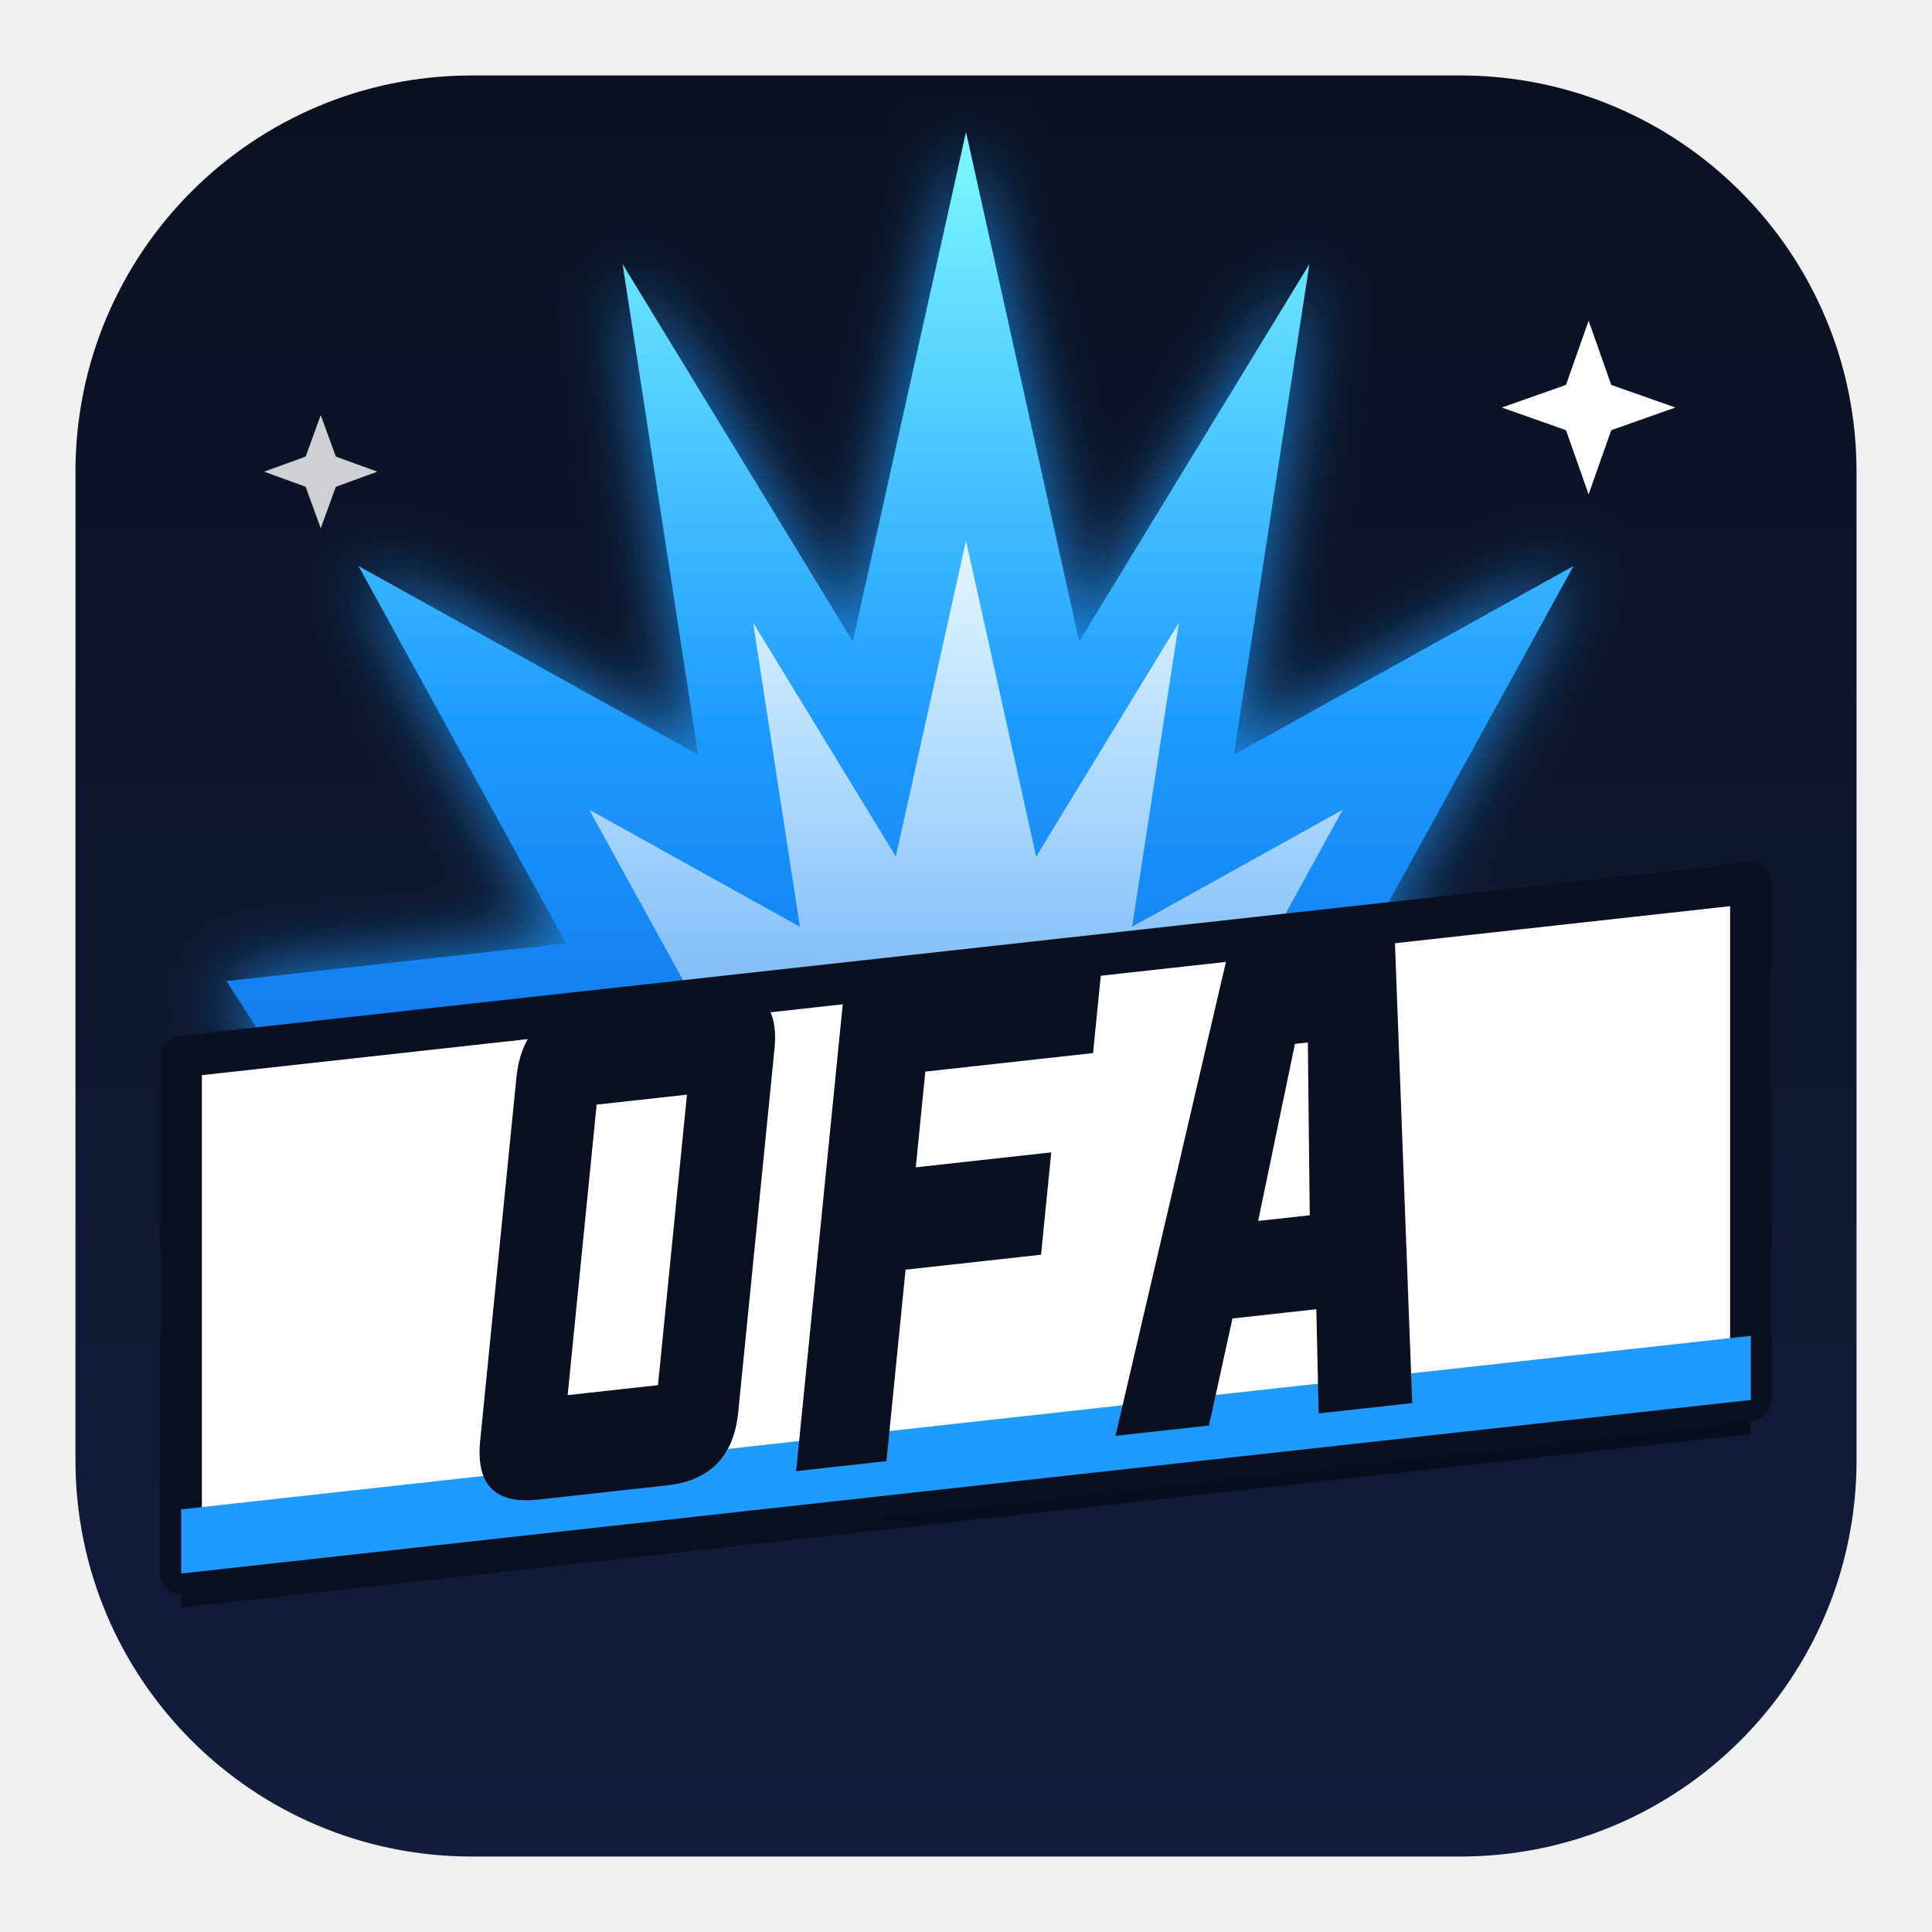
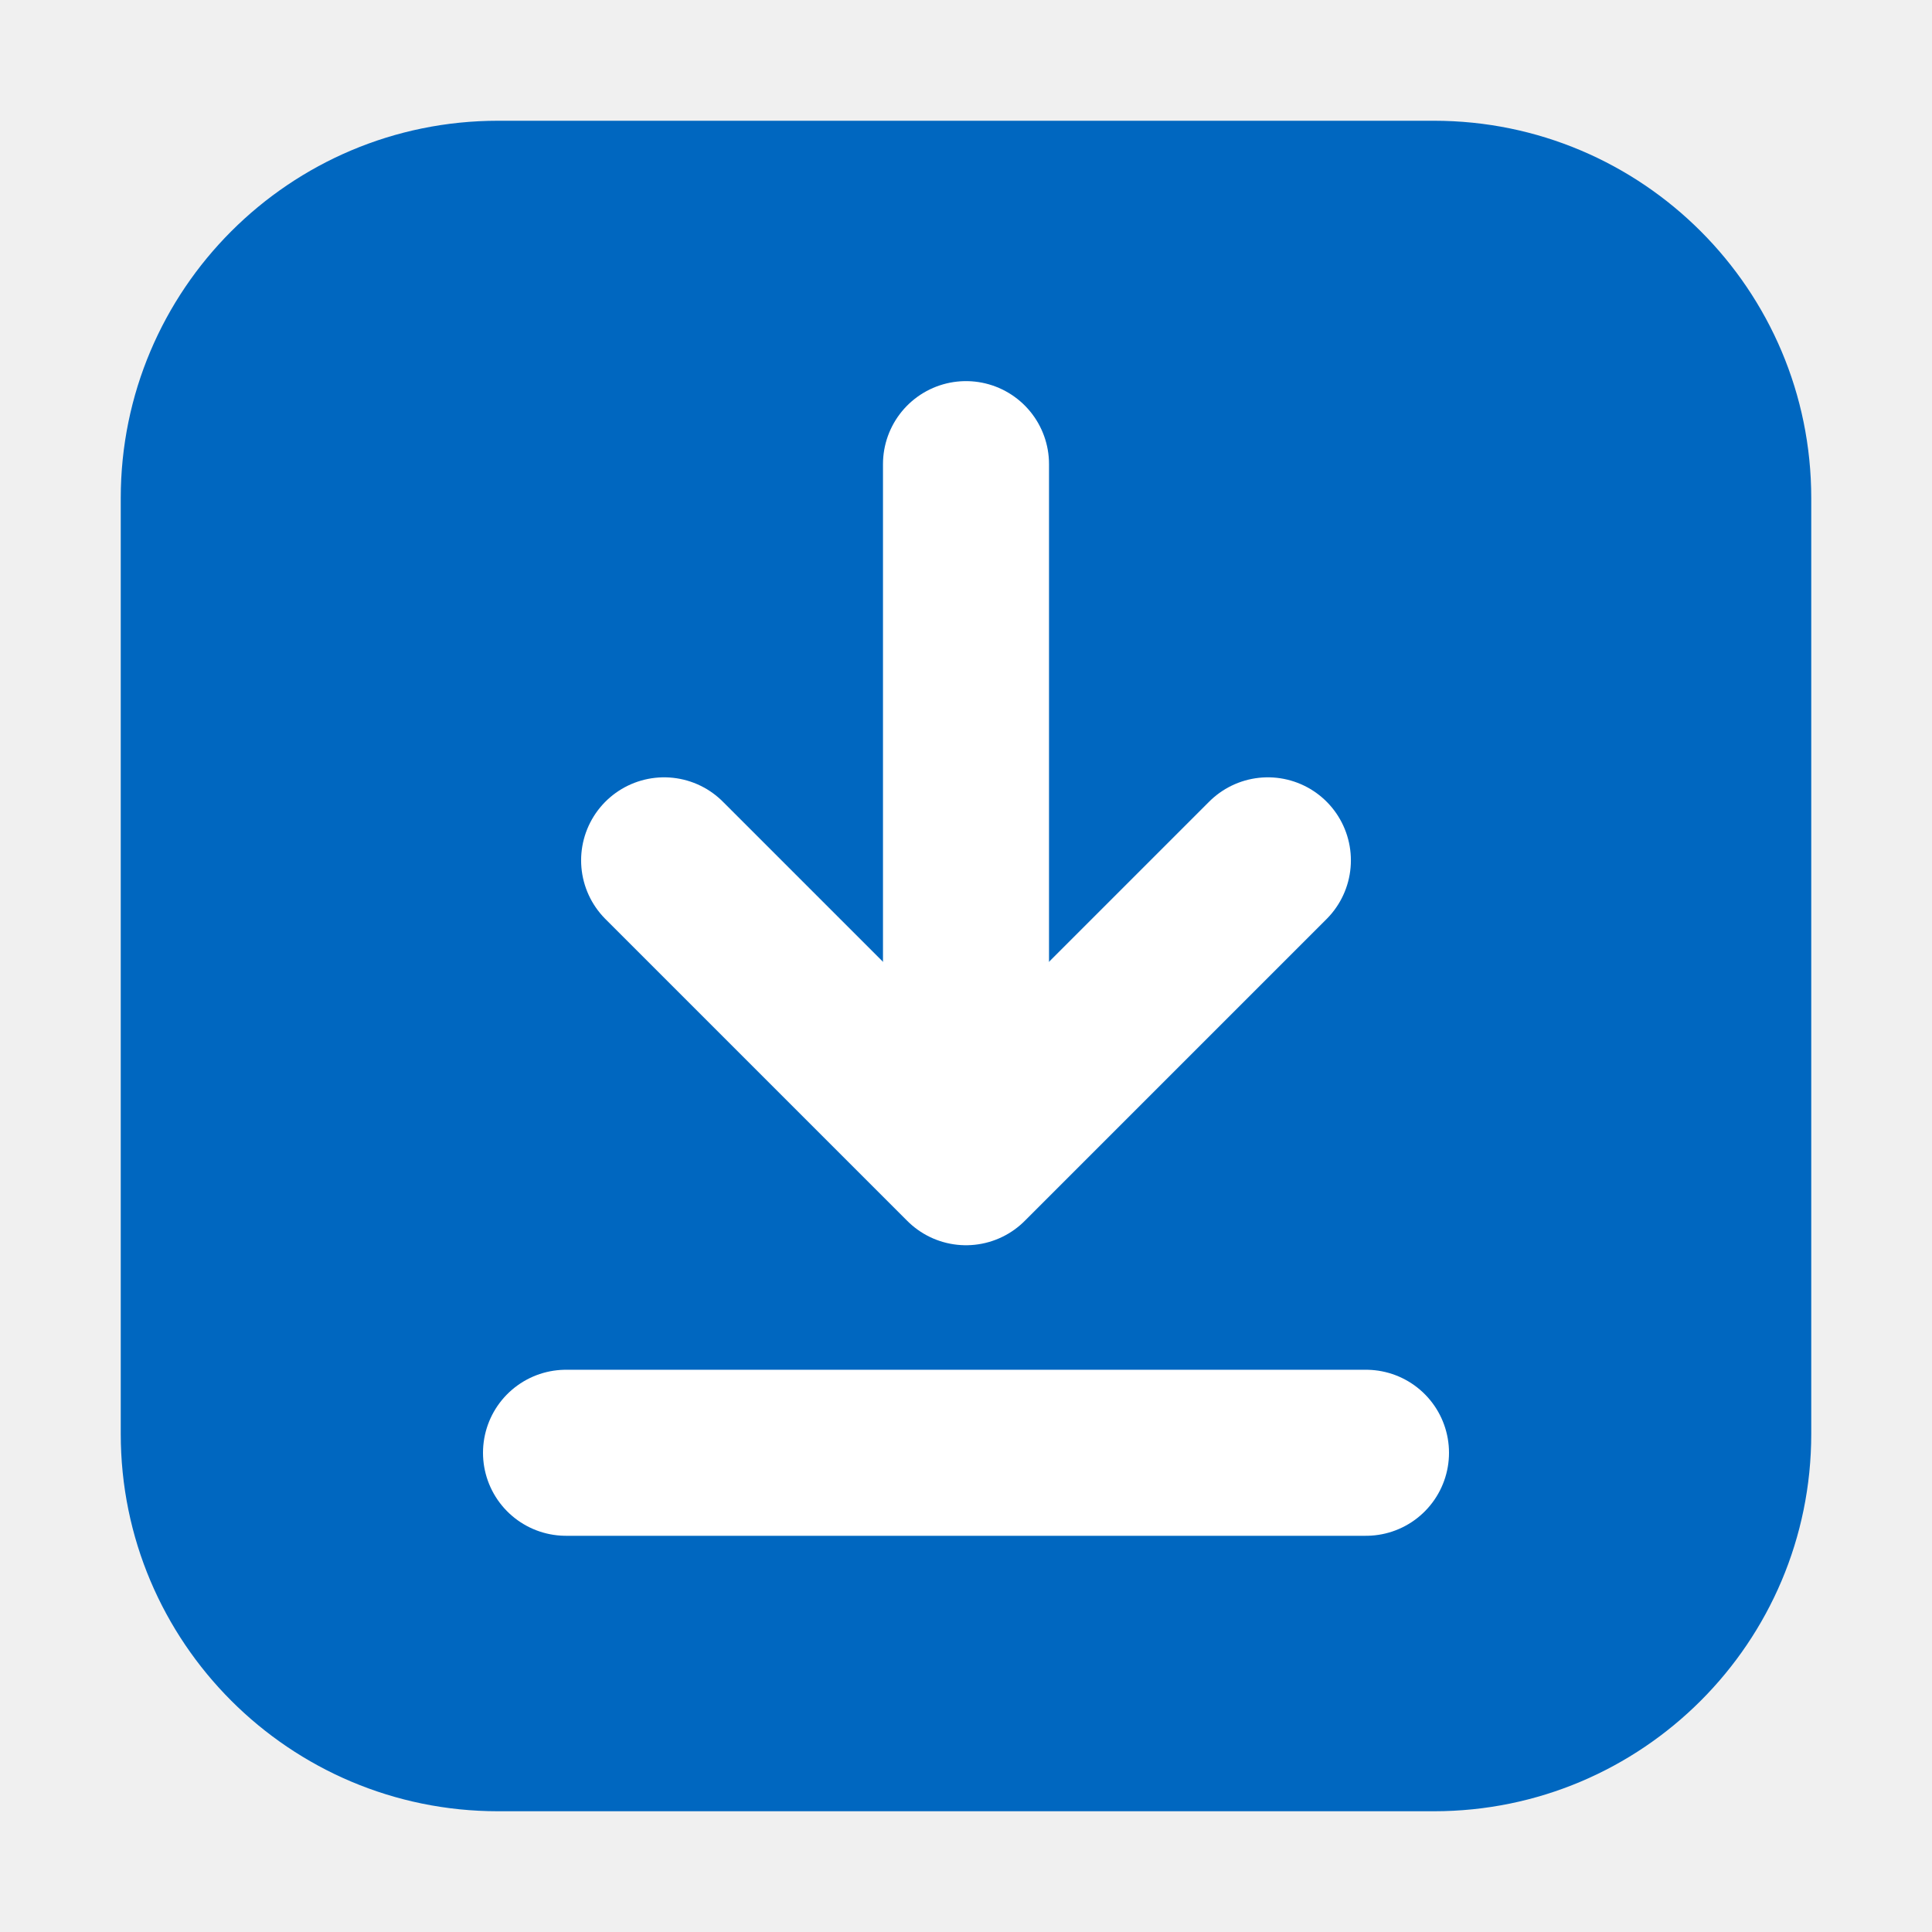
<svg xmlns="http://www.w3.org/2000/svg" width="1024" height="1024" viewBox="0 0 1024 1024">
-   <defs>
-     <linearGradient id="bg" x1="0" y1="0" x2="0" y2="1">
-       <stop offset="0" stop-color="#0b1020" />
-       <stop offset="1" stop-color="#121d3d" />
-     </linearGradient>
-     <linearGradient id="burst" x1="0" y1="1" x2="0" y2="0">
-       <stop offset="0" stop-color="#0057d9" />
-       <stop offset="0.55" stop-color="#1f9bff" />
-       <stop offset="1" stop-color="#7df9ff" />
-     </linearGradient>
-     <linearGradient id="burst2" x1="0" y1="1" x2="0" y2="0">
-       <stop offset="0" stop-color="#ffffff" stop-opacity="0.15" />
-       <stop offset="1" stop-color="#ffffff" stop-opacity="0.85" />
-     </linearGradient>
-     <filter id="glow" x="-30%" y="-30%" width="160%" height="160%">
-       <feGaussianBlur stdDeviation="18" result="b" />
-       <feFlood flood-color="#1f9bff" flood-opacity="0.9" />
-       <feComposite in2="b" operator="in" result="g" />
-       <feMerge>
-         <feMergeNode in="g" />
-         <feMergeNode in="SourceGraphic" />
-       </feMerge>
-     </filter>
-     <clipPath id="card">
-       <rect x="40" y="40" width="944" height="944" rx="210" />
-     </clipPath>
-   </defs>
-   <g clip-path="url(#card)">
-     <rect x="40" y="40" width="944" height="944" fill="url(#bg)" />
-     <g filter="url(#glow)">
-       <polygon fill="url(#burst)" points="         230,690 120,520 300,500 190,300 370,400 330,140 452,340         512,70 572,340 694,140 654,400 834,300 724,500 904,520 794,690 512,760" />
-     </g>
-     <polygon fill="url(#burst2)" transform="translate(512 640) scale(0.62) translate(-512 -640)" points="       230,690 120,520 300,500 190,300 370,400 330,140 452,340       512,70 572,340 694,140 654,400 834,300 724,500 904,520 794,690 512,760" />
-     <polygon points="96,560 928,468 928,742 96,834" fill="#000000" opacity="0.45" transform="translate(0 18)" />
-     <polygon points="96,560 928,468 928,742 96,834" fill="#ffffff" stroke="#0b1020" stroke-width="22" stroke-linejoin="round" />
-     <polygon points="96,800 928,708 928,742 96,834" fill="#1f9bff" />
-     <g transform="translate(512 640) rotate(-6.3) skewX(-12) scale(0.86) translate(-290 -150)" fill="#0b1020" fill-rule="evenodd">
-       <path d="M0 40 Q0 0 40 0 H120 Q160 0 160 40 V260 Q160 300 120 300 H40 Q0 300 0 260 Z M52 62 V238 H108 V62 Z" />
-       <path transform="translate(200 0)" d="M0 0 H160 V64 H56 V122 H140 V184 H56 V300 H0 Z" />
-       <path transform="translate(400 0)" d="M40 0 H140 L182 300 H124 L116 236 H64 L56 300 H-2 Z M74 178 H106 L94 72 H86 Z" />
-     </g>
-     <g fill="#ffffff">
-       <path d="M842 170 l12 34 34 12 -34 12 -12 34 -12 -34 -34 -12 34 -12z" />
-       <path d="M170 220 l8 22 22 8 -22 8 -8 22 -8 -22 -22 -8 22 -8z" opacity="0.8" />
-     </g>
+   <rect x="64" y="64" width="896" height="896" rx="200" fill="#0067c0" />
+   <g fill="none" stroke="#ffffff" stroke-width="88" stroke-linecap="round" stroke-linejoin="round">
+     <path d="M512 246 V606" />
+     <path d="M352 456 L512 616 L672 456" />
+     <path d="M300 770 H724" />
  </g>
</svg>
